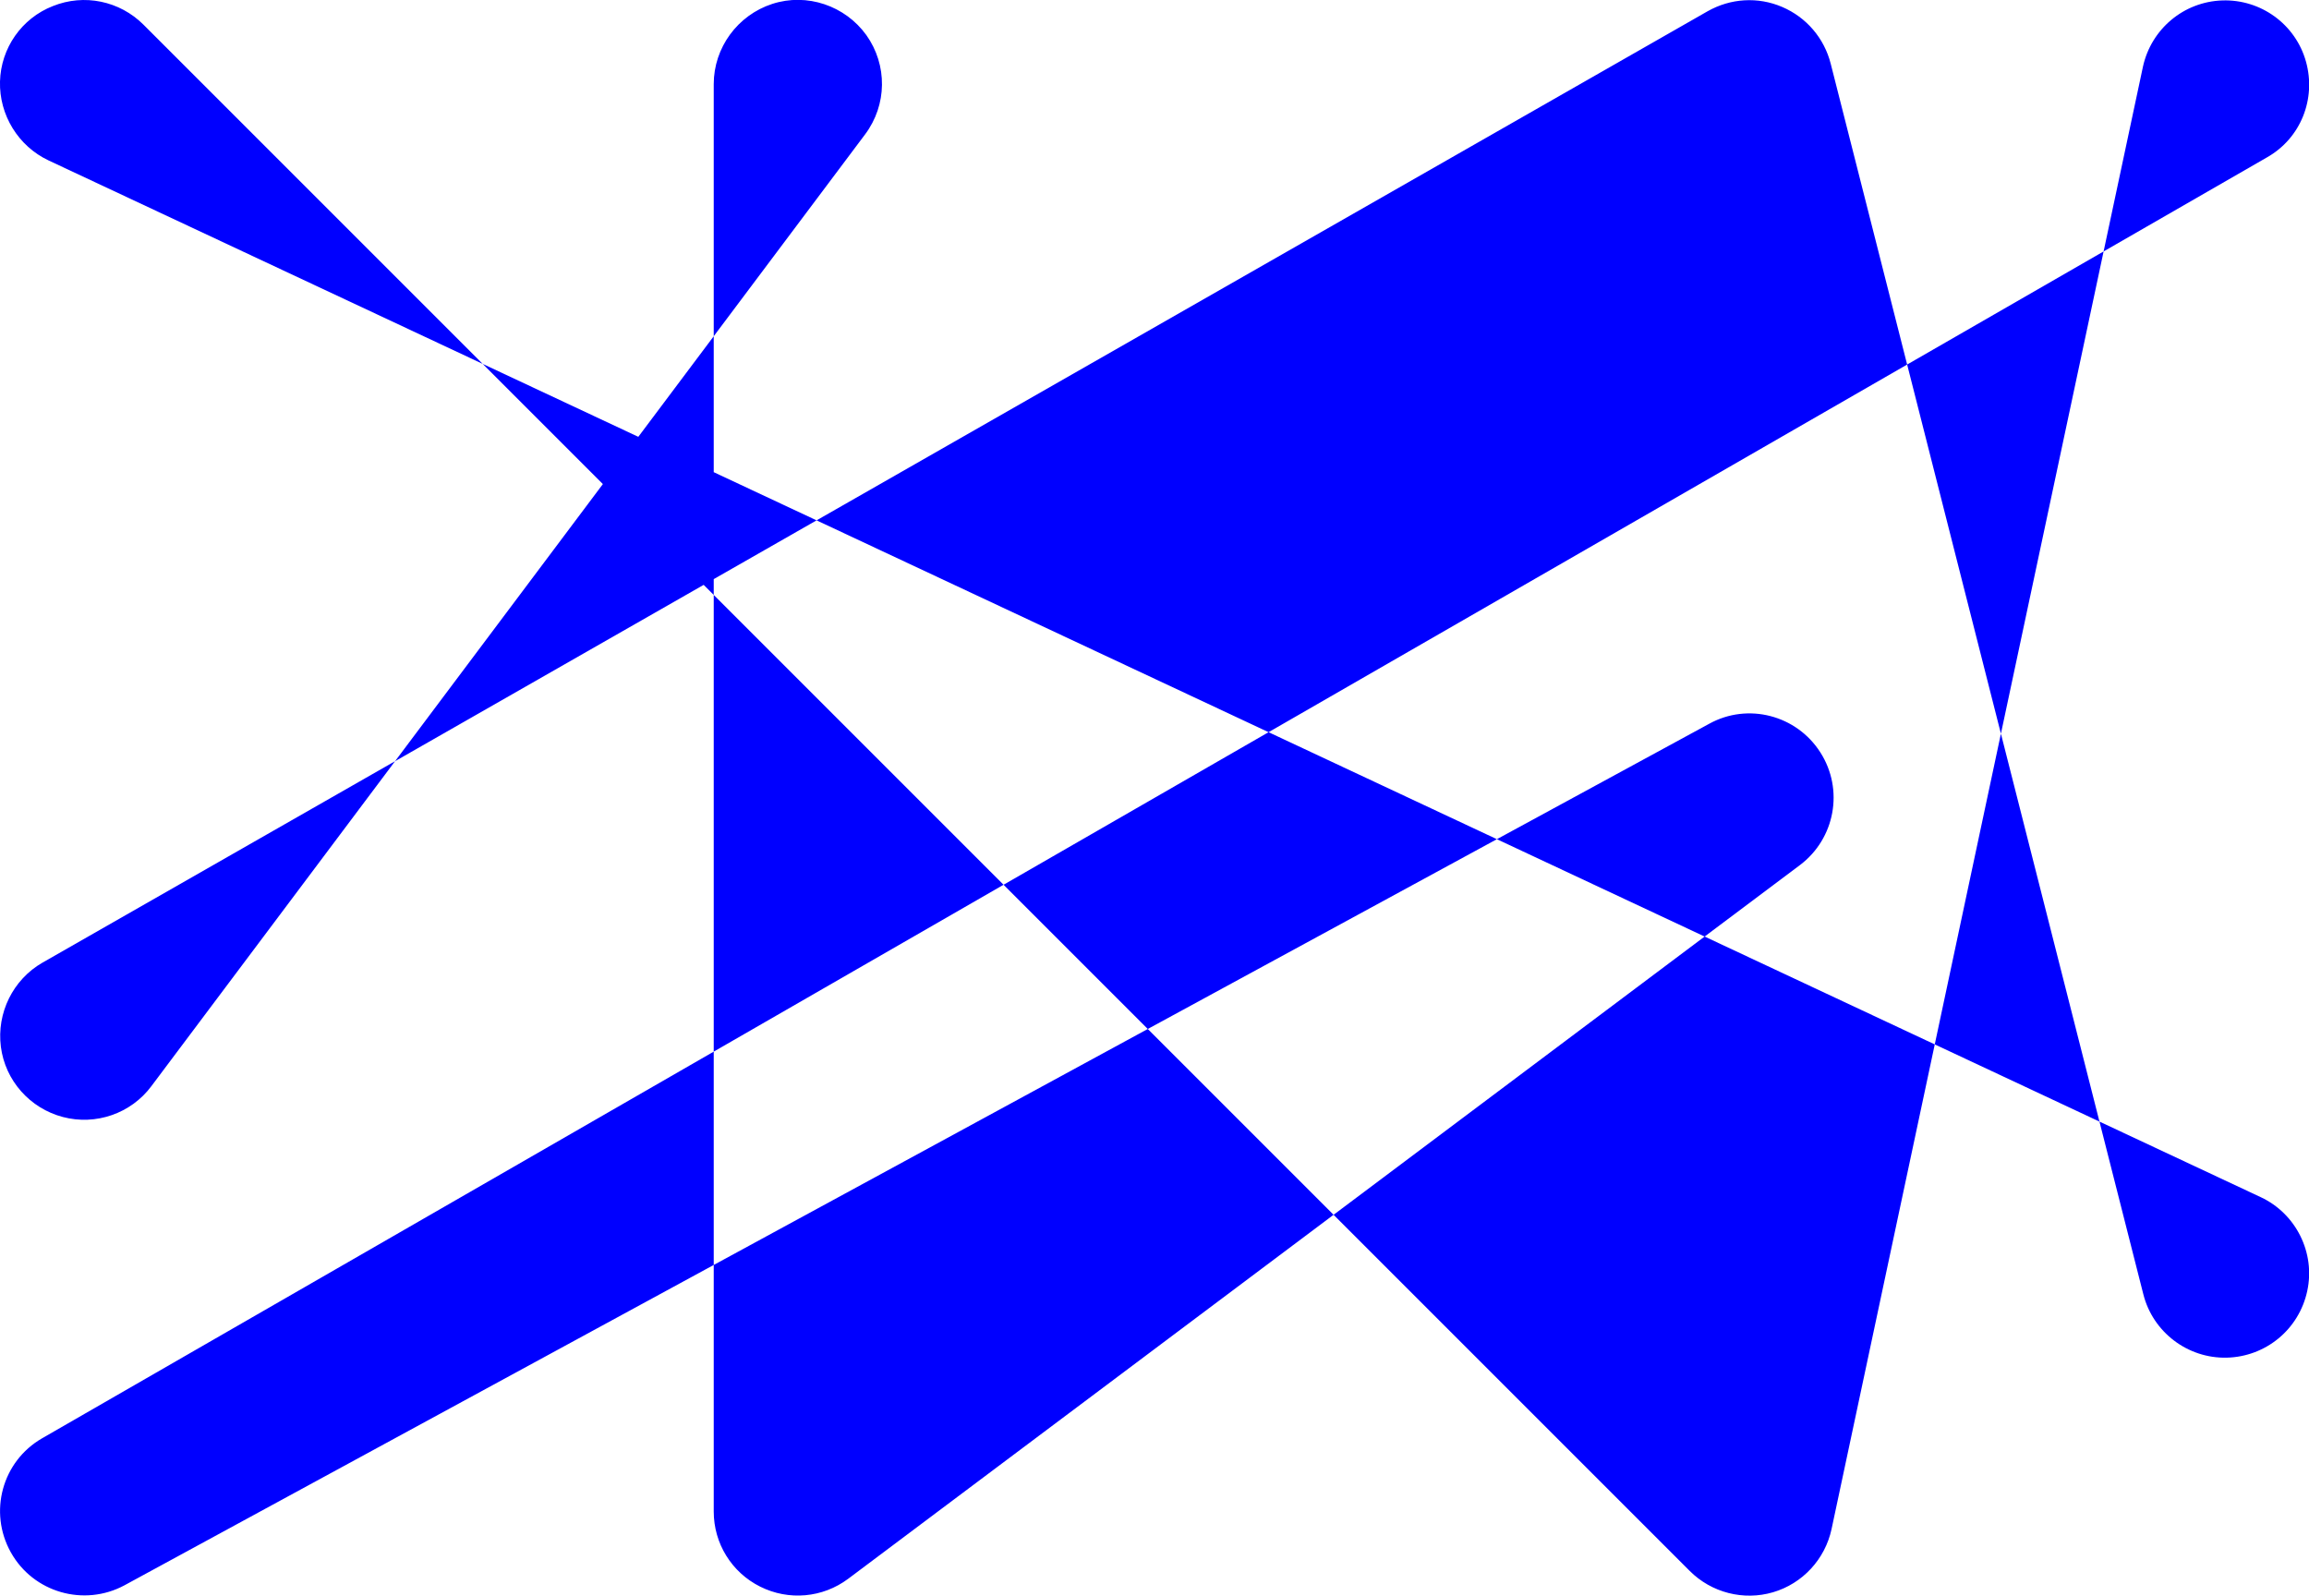
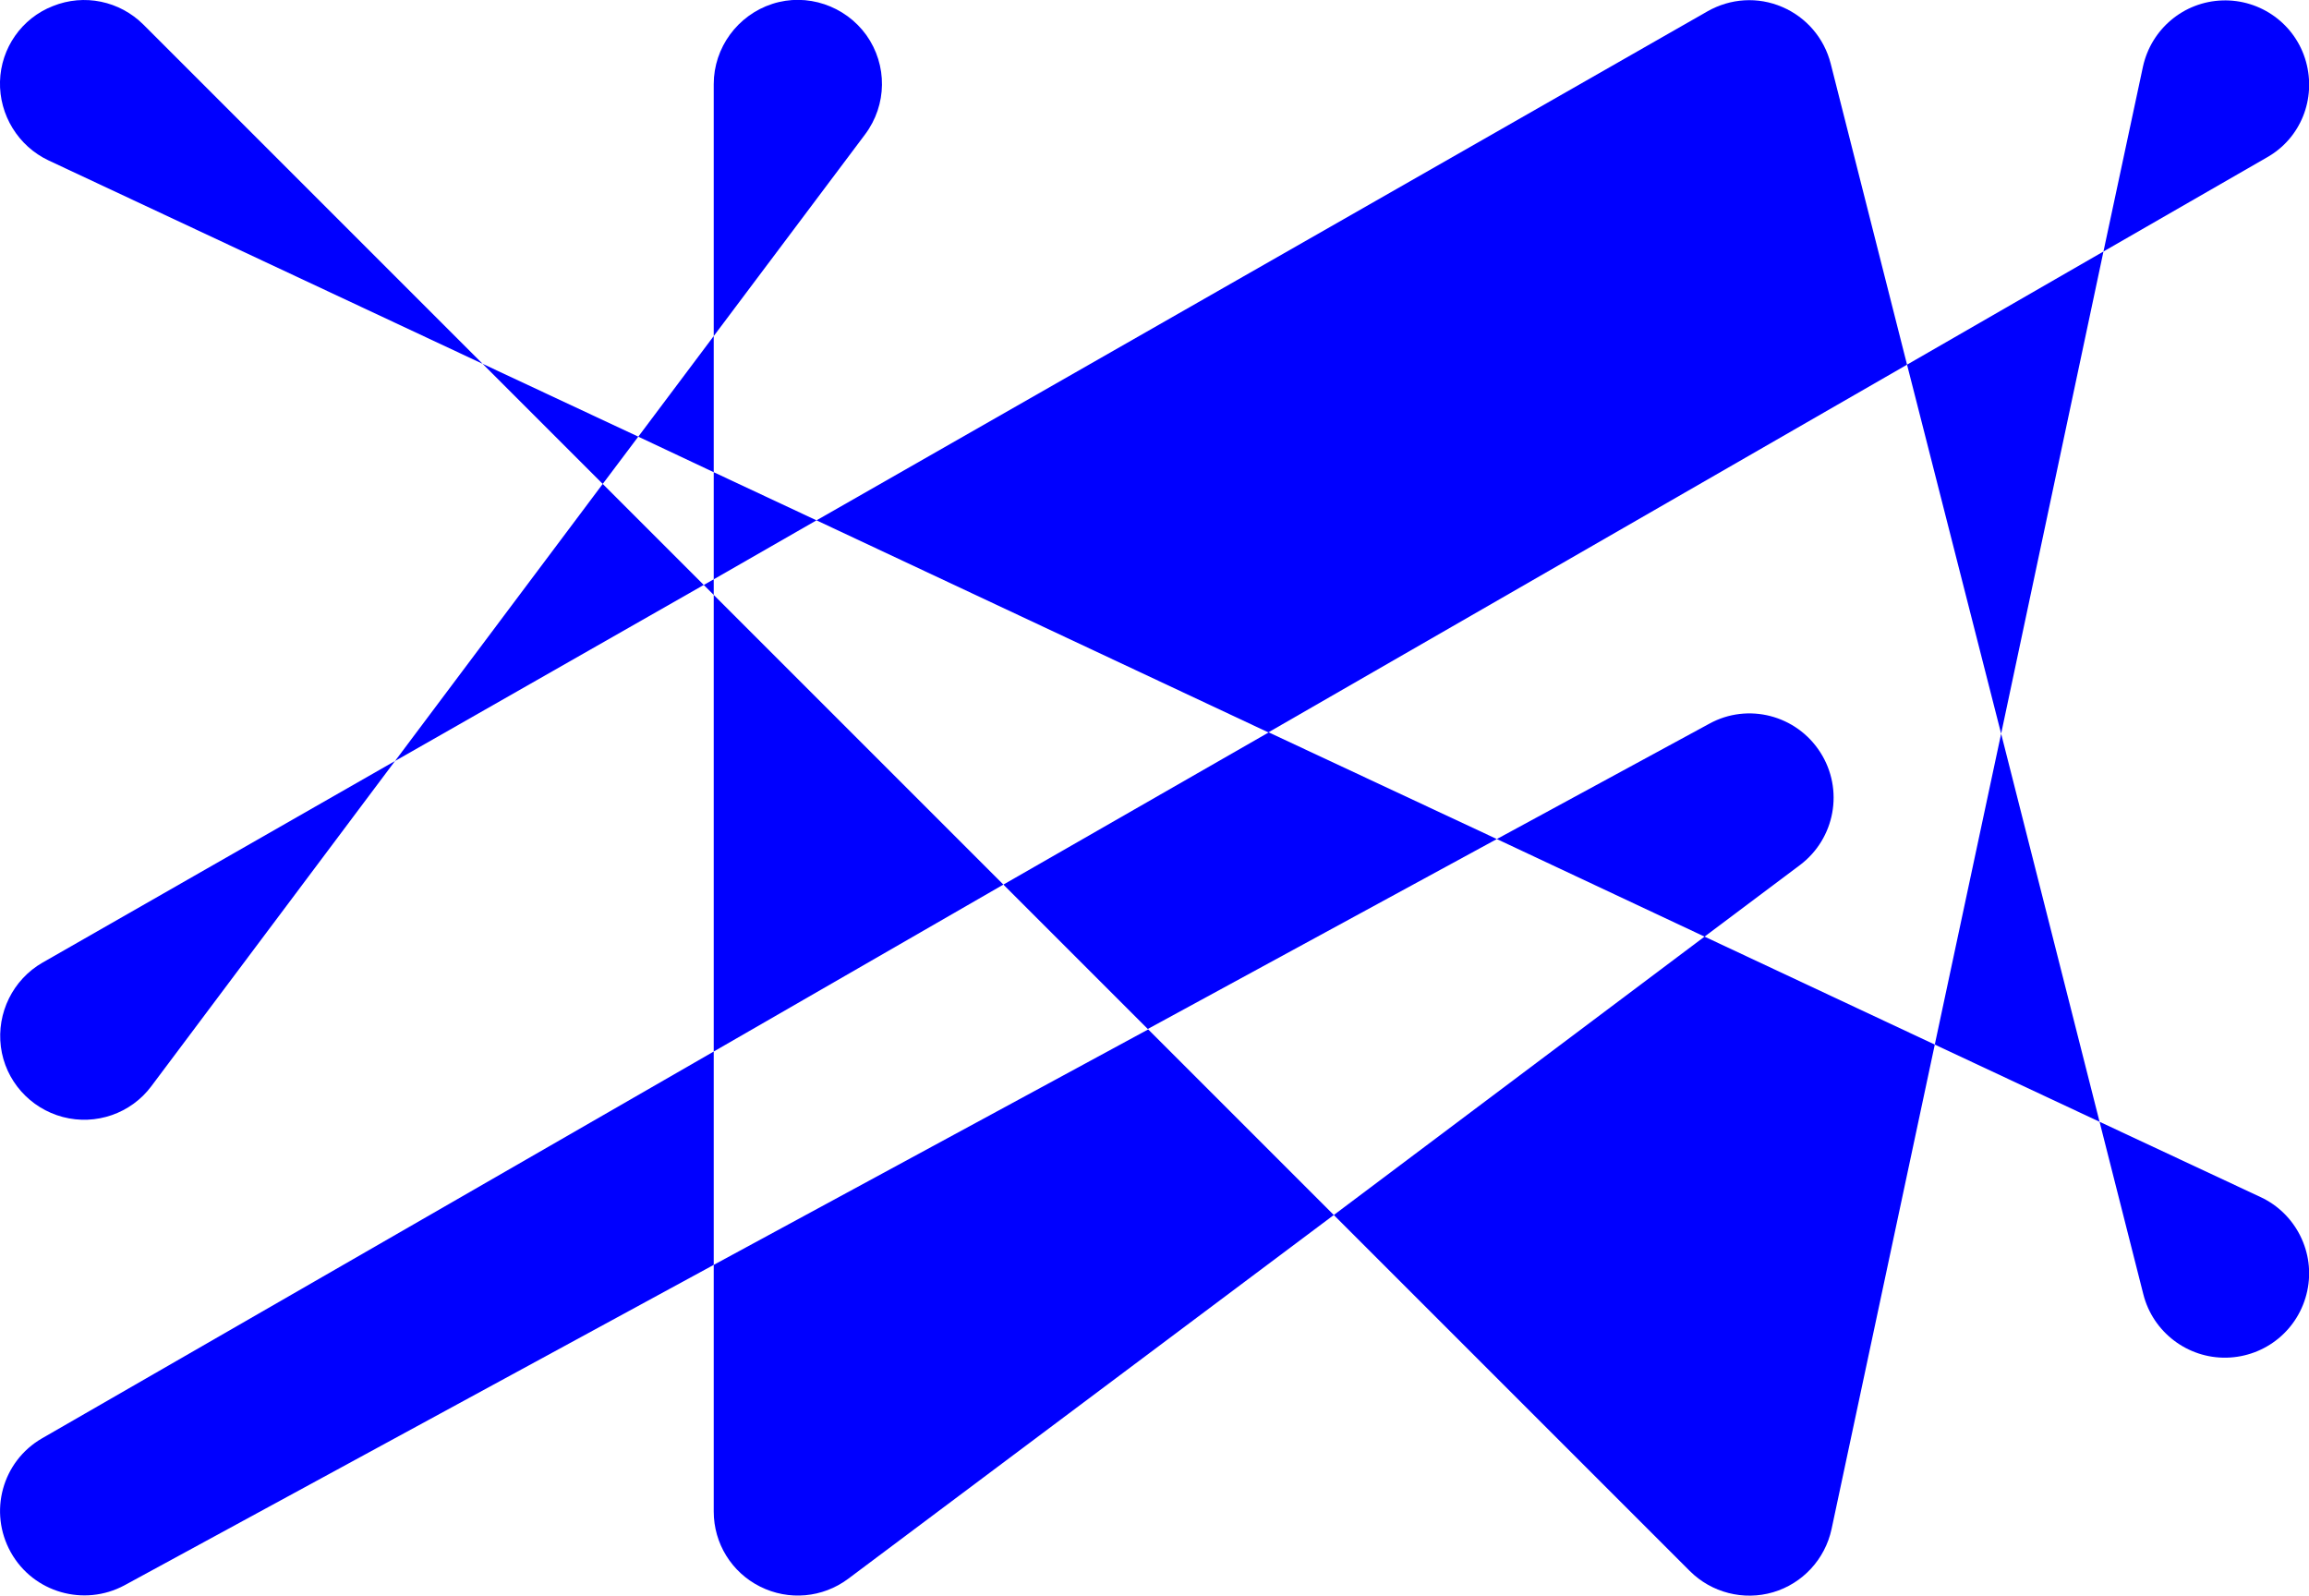
<svg xmlns="http://www.w3.org/2000/svg" version="1.1" id="Livello_1" x="0px" y="0px" viewBox="0 0 532.5 367.9" style="enable-background:new 0 0 532.5 367.9;" xml:space="preserve">
  <style type="text/css">
	.st0{fill:#0000FF;}
</style>
-   <path class="st0" d="M33.1,5.7l356.6,356.6c5,5,12.4,6.9,19.2,4.9c6.8-2,12-7.6,13.5-14.6l71.8-337.2c1.9-8.7,9.4-15,18.3-15.3  c8.9-0.3,16.9,5.5,19.3,14.1s-1.2,17.7-9,22.1L9.7,331.7c-9.2,5.3-12.4,17-7.2,26.3c5.2,9.3,16.9,12.6,26.2,7.6l365.5-198.7  c8.9-4.9,20.1-2,25.6,6.6s3.4,19.9-4.7,26L195.6,364.1c-5.9,4.4-13.7,5.1-20.3,1.8c-6.6-3.3-10.7-10-10.7-17.3V19.4  c0-8.4,5.5-15.9,13.5-18.5s16.8,0.4,21.7,7.2c4.9,6.9,4.8,16.1-0.3,22.9L34.9,250.5c-4.7,6.3-12.8,9.1-20.4,7.1s-13.3-8.4-14.3-16.2  s2.8-15.5,9.6-19.4l384-219.4c5.3-3,11.6-3.4,17.2-1s9.7,7.2,11.2,13.1l72.1,283.8c2.2,8.7,10.2,14.8,19.2,14.6  c9-0.2,16.7-6.5,18.6-15.4c1.9-8.8-2.6-17.8-10.7-21.6L11.2,37C4.2,33.7-0.2,26.5,0,18.8s5-14.6,12.2-17.4  C19.4-1.5,27.6,0.2,33.1,5.7L33.1,5.7z" />
+   <g>
+     <polygon class="st0" points="485.1,58 439.8,84.1 461.5,169.2  " />
+     <polygon class="st0" points="111.3,83.9 139,111.6 147.2,100.7  " />
+     <path class="st0" d="M199.8,8.1c-4.9-6.8-13.7-9.8-21.7-7.2c-8,2.6-13.5,10.1-13.5,18.5v58.1L199.5,31   C204.6,24.2,204.7,15,199.8,8.1z" />
+     <polygon class="st0" points="164.6,77.5 147.2,100.7 164.6,108.9  " />
+     <path class="st0" d="M531.8,14.2c-2.4-8.6-10.4-14.4-19.3-14.1c-8.9,0.3-16.4,6.6-18.3,15.3L485.1,58l37.7-21.7   C530.6,31.9,534.2,22.8,531.8,14.2z" />
+     <path class="st0" d="M12.2,1.4C5,4.2,0.2,11.1,0,18.8S4.2,33.7,11.2,37l100.1,46.9L33.1,5.7C27.6,0.2,19.4-1.5,12.2,1.4z" />
+     <path class="st0" d="M9.7,331.7c-9.2,5.3-12.4,17-7.2,26.3s16.9,12.6,26.2,7.6l135.9-73.9v-49.2L9.7,331.7z" />
+     <path class="st0" d="M513.5,313.1c9-0.2,16.7-6.5,18.6-15.4c1.9-8.8-2.6-17.8-10.7-21.6l-37.2-17.4l10.1,39.8   C496.5,307.2,504.5,313.3,513.5,313.1z" />
+     <polygon class="st0" points="91.1,175.5 162.3,134.9 139,111.6  " />
+     <path class="st0" d="M0.2,241.4c1,7.8,6.7,14.2,14.3,16.2s15.7-0.8,20.4-7.1l56.2-75L9.8,222C3,225.9-0.8,233.6,0.2,241.4z" />
+     <path class="st0" d="M307.6,280.2l82.1,82.1c5,5,12.4,6.9,19.2,4.9s12-7.6,13.5-14.6l23.8-111.7L393.1,216L307.6,280.2z" />
+     <polygon class="st0" points="162.3,134.9 164.6,137.2 164.6,133.6  " />
+     <polygon class="st0" points="164.6,137.2 164.6,242.5 231.4,204  " />
+     <path class="st0" d="M439.8,84.1l-17.6-69.4C420.7,8.8,416.6,4,411,1.6c-5.6-2.4-11.9-2-17.2,1L188.3,120l104.2,48.9L439.8,84.1z" />
+     <polygon class="st0" points="446.2,240.9 484.2,258.7 461.5,169.2  " />
+     <path class="st0" d="M164.6,291.7v56.9c0,7.3,4.1,14,10.7,17.3c6.6,3.3,14.4,2.6,20.3-1.8l112-83.9l-42.8-42.8L164.6,291.7z" />
+     <path class="st0" d="M415.1,199.5c8.1-6.1,10.2-17.4,4.7-26c-5.5-8.6-16.7-11.5-25.6-6.6l-49,26.6l47.9,22.5L415.1,199.5z" />
+     <polygon class="st0" points="264.7,237.3 345.2,193.5 292.6,168.9 231.4,204  " />
+     <polygon class="st0" points="188.3,120 164.6,108.9 164.6,133.6  " />
+   </g>
</svg>
